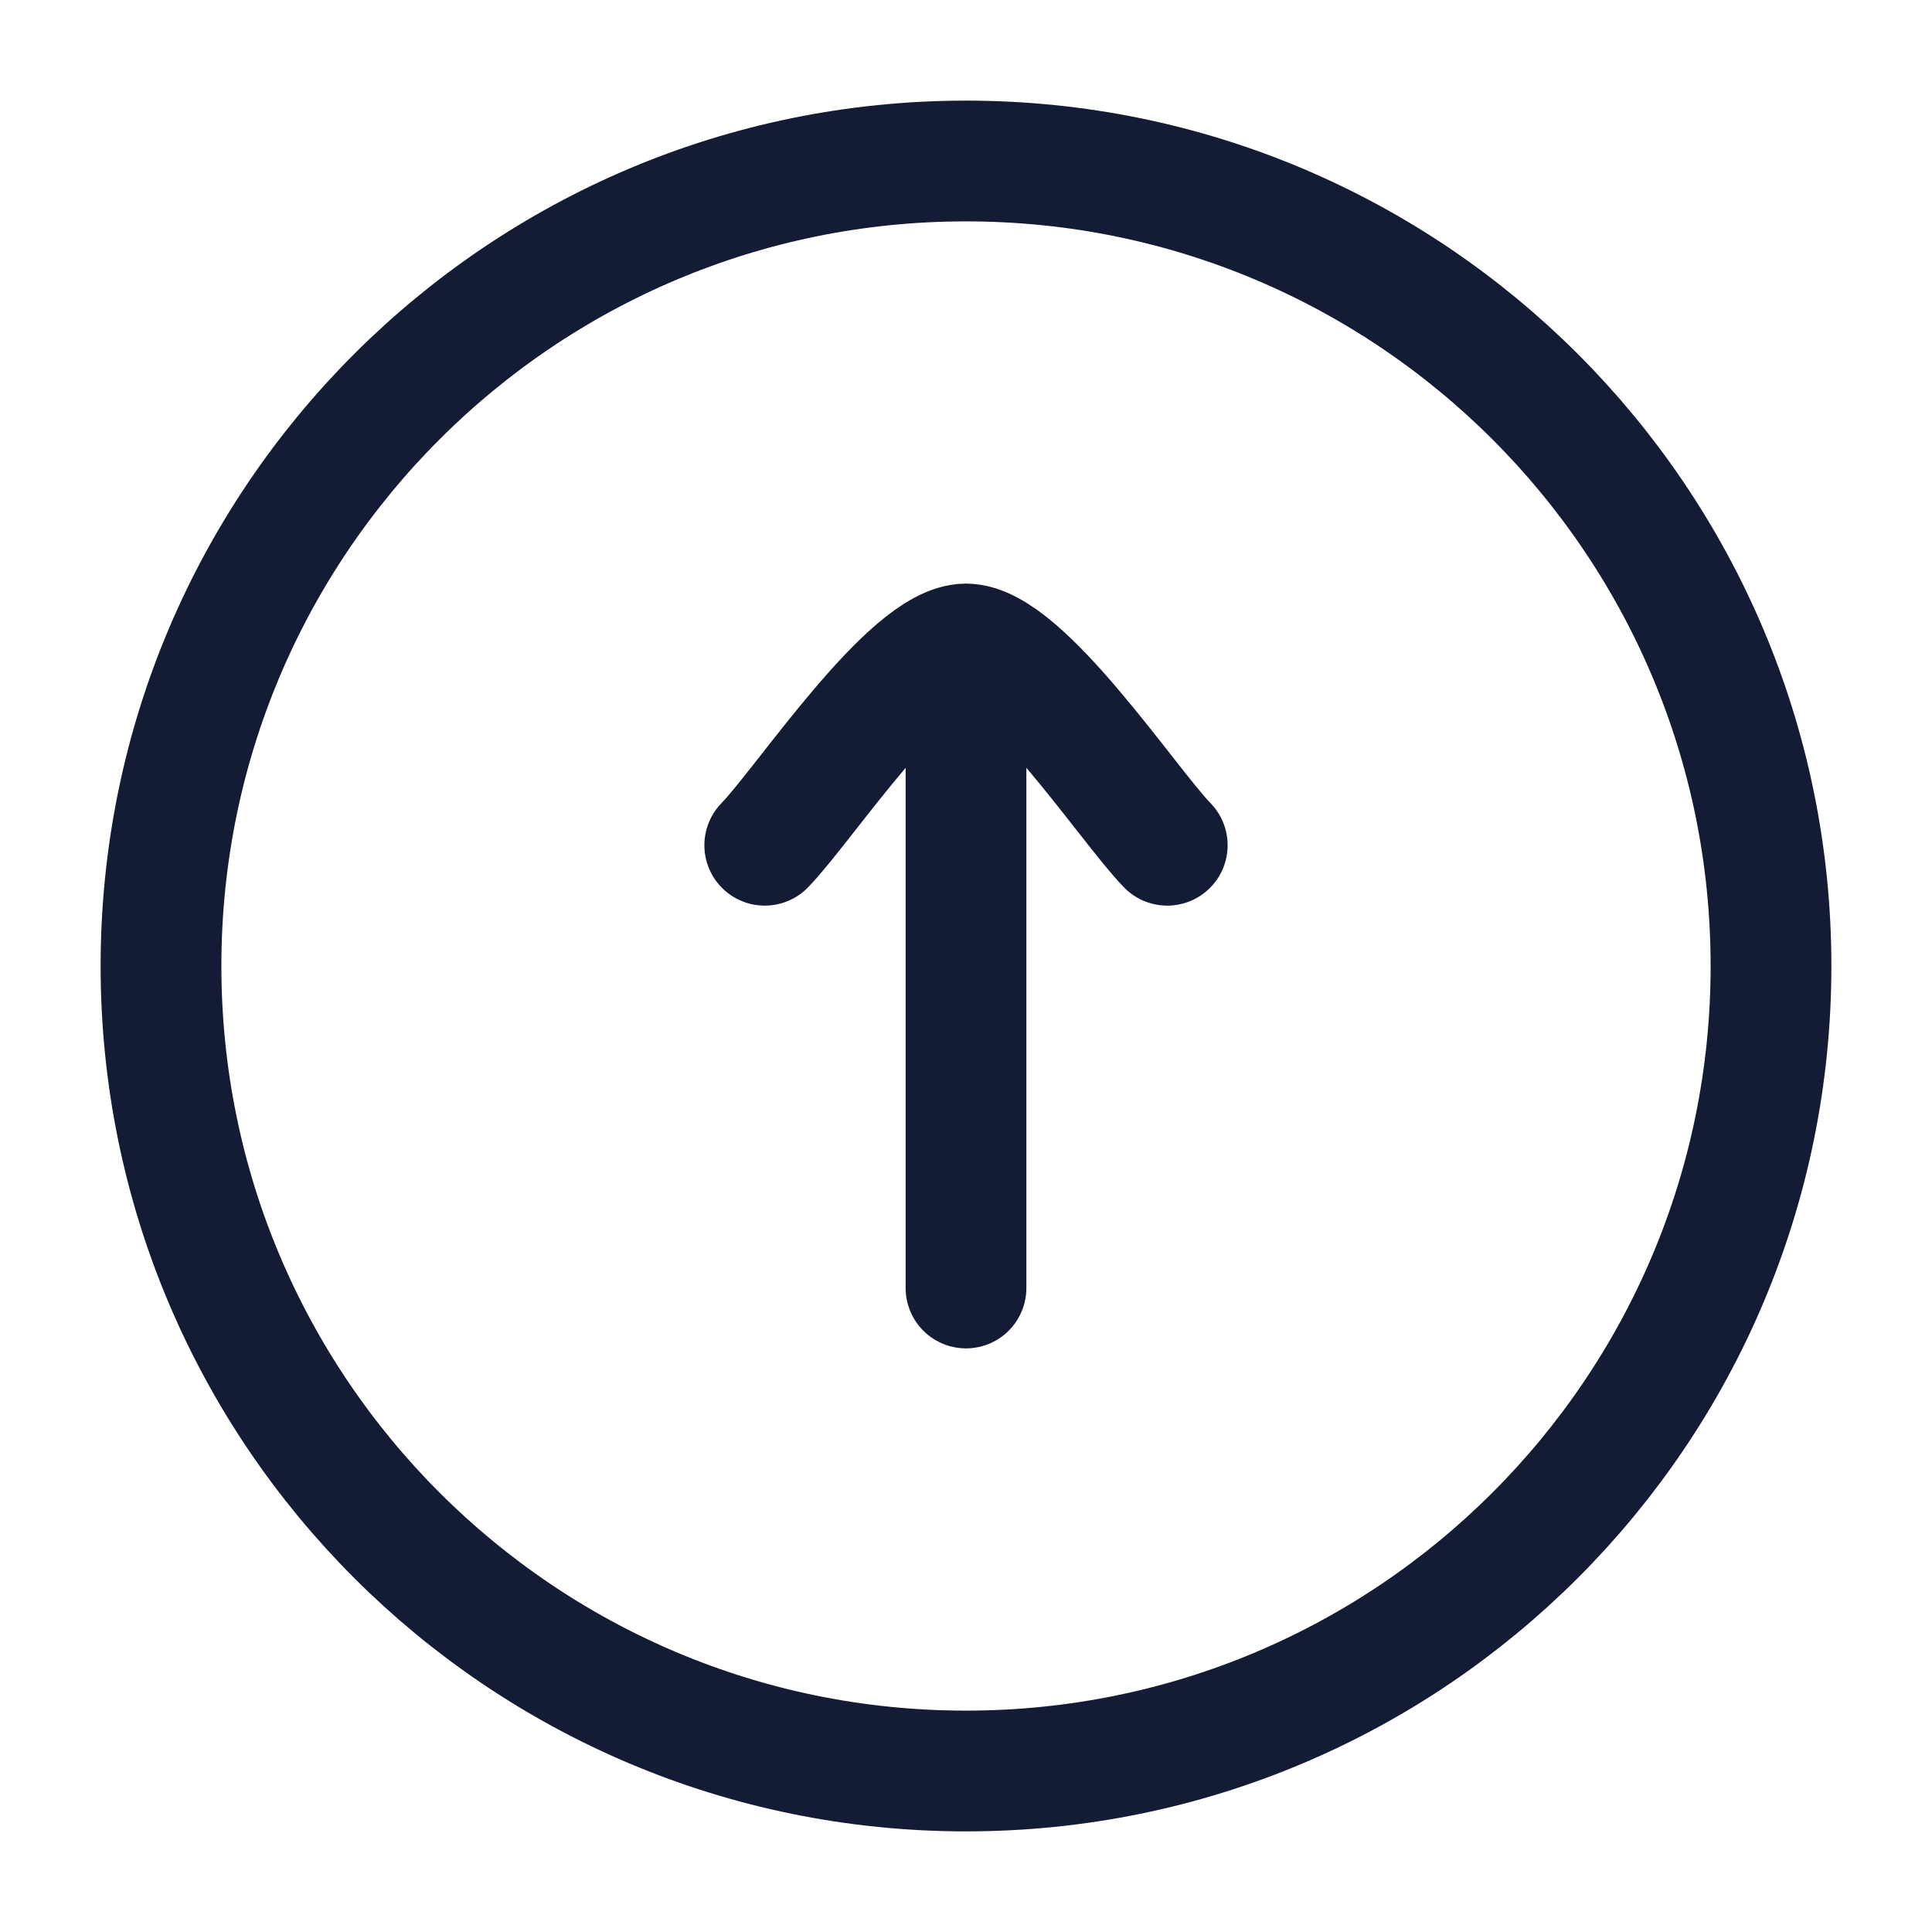
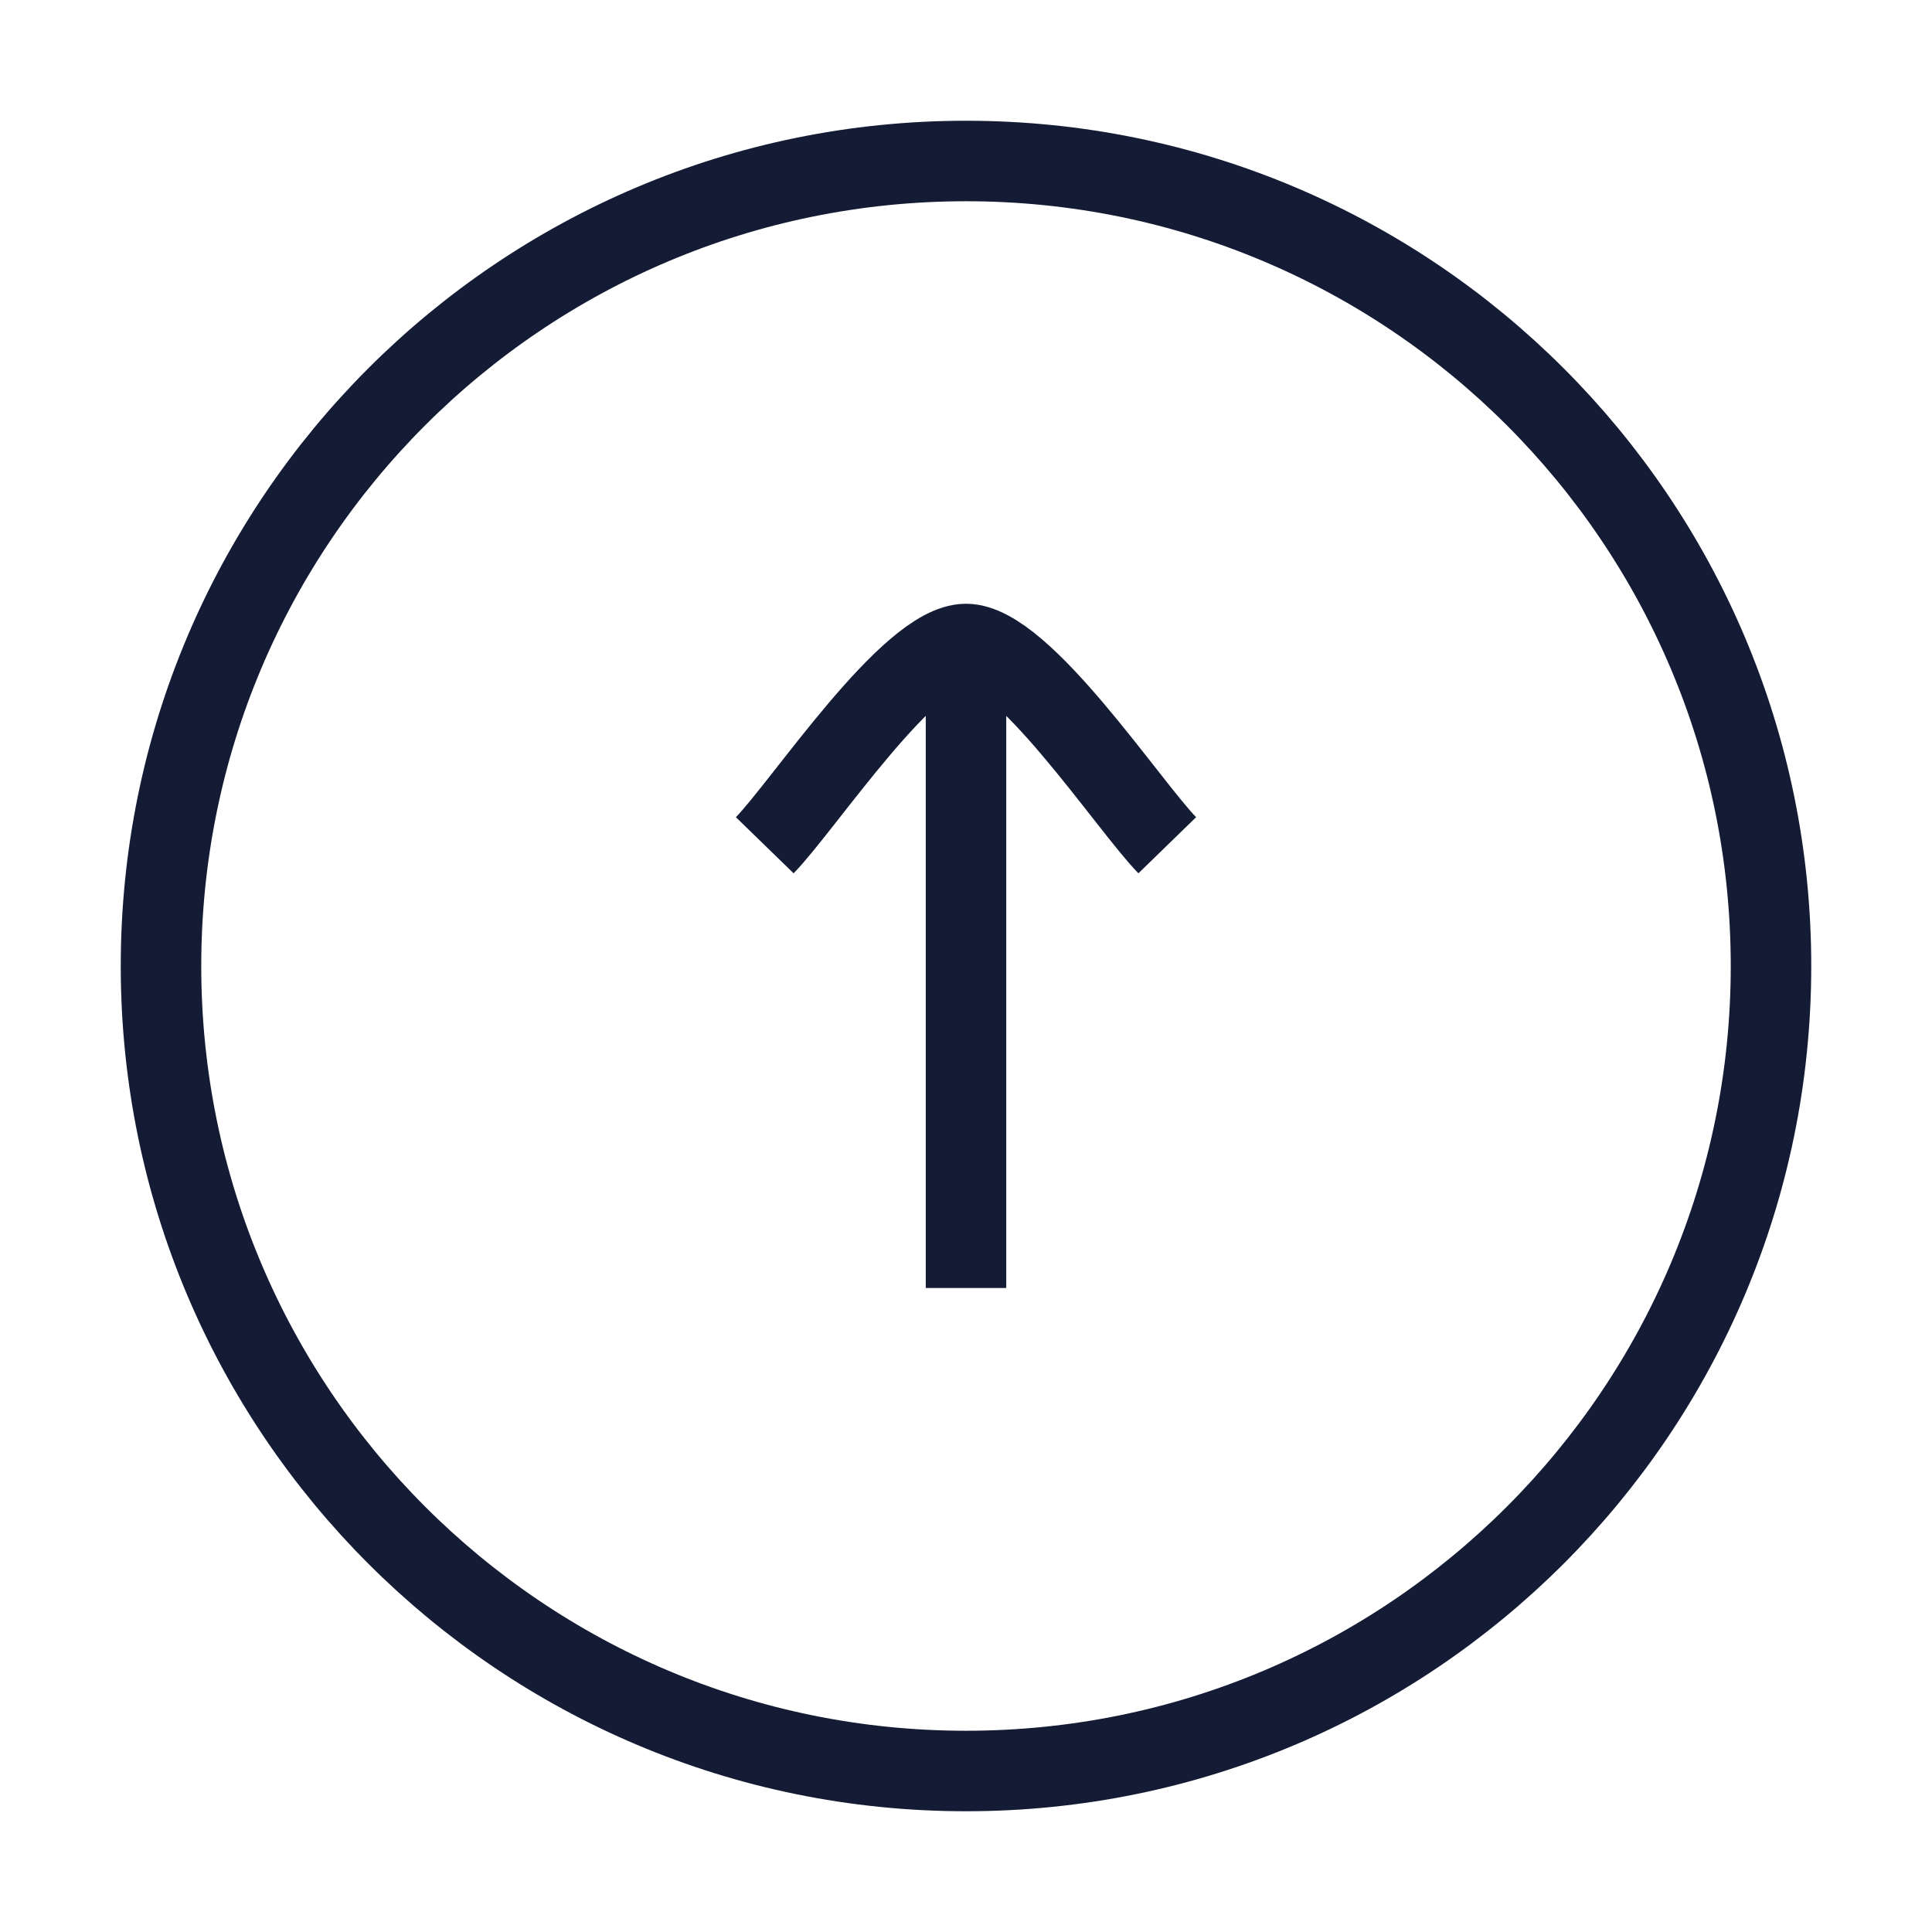
<svg xmlns="http://www.w3.org/2000/svg" width="24" height="24" viewBox="0 0 24 24" fill="none">
-   <path d="M12 22C17.523 22 22 17.523 22 12C22 6.477 17.523 2 12 2C6.477 2 2 6.477 2 12C2 17.523 6.477 22 12 22Z" stroke="#141B34" stroke-width="1.5" />
-   <path d="M12 8V16M12 8C11.3 8 9.992 9.994 9.5 10.5M12 8C12.7 8 14.008 9.994 14.5 10.5" stroke="#141B34" stroke-width="1.5" stroke-linecap="round" stroke-linejoin="round" />
+   <path d="M12 22C17.523 22 22 17.523 22 12C22 6.477 17.523 2 12 2C6.477 2 2 6.477 2 12C2 17.523 6.477 22 12 22Z" stroke="#141B34" strokeWidth="1.5" />
+   <path d="M12 8V16M12 8C11.3 8 9.992 9.994 9.5 10.5M12 8C12.7 8 14.008 9.994 14.5 10.5" stroke="#141B34" strokeWidth="1.5" strokeLinecap="round" strokeLinejoin="round" />
</svg>
